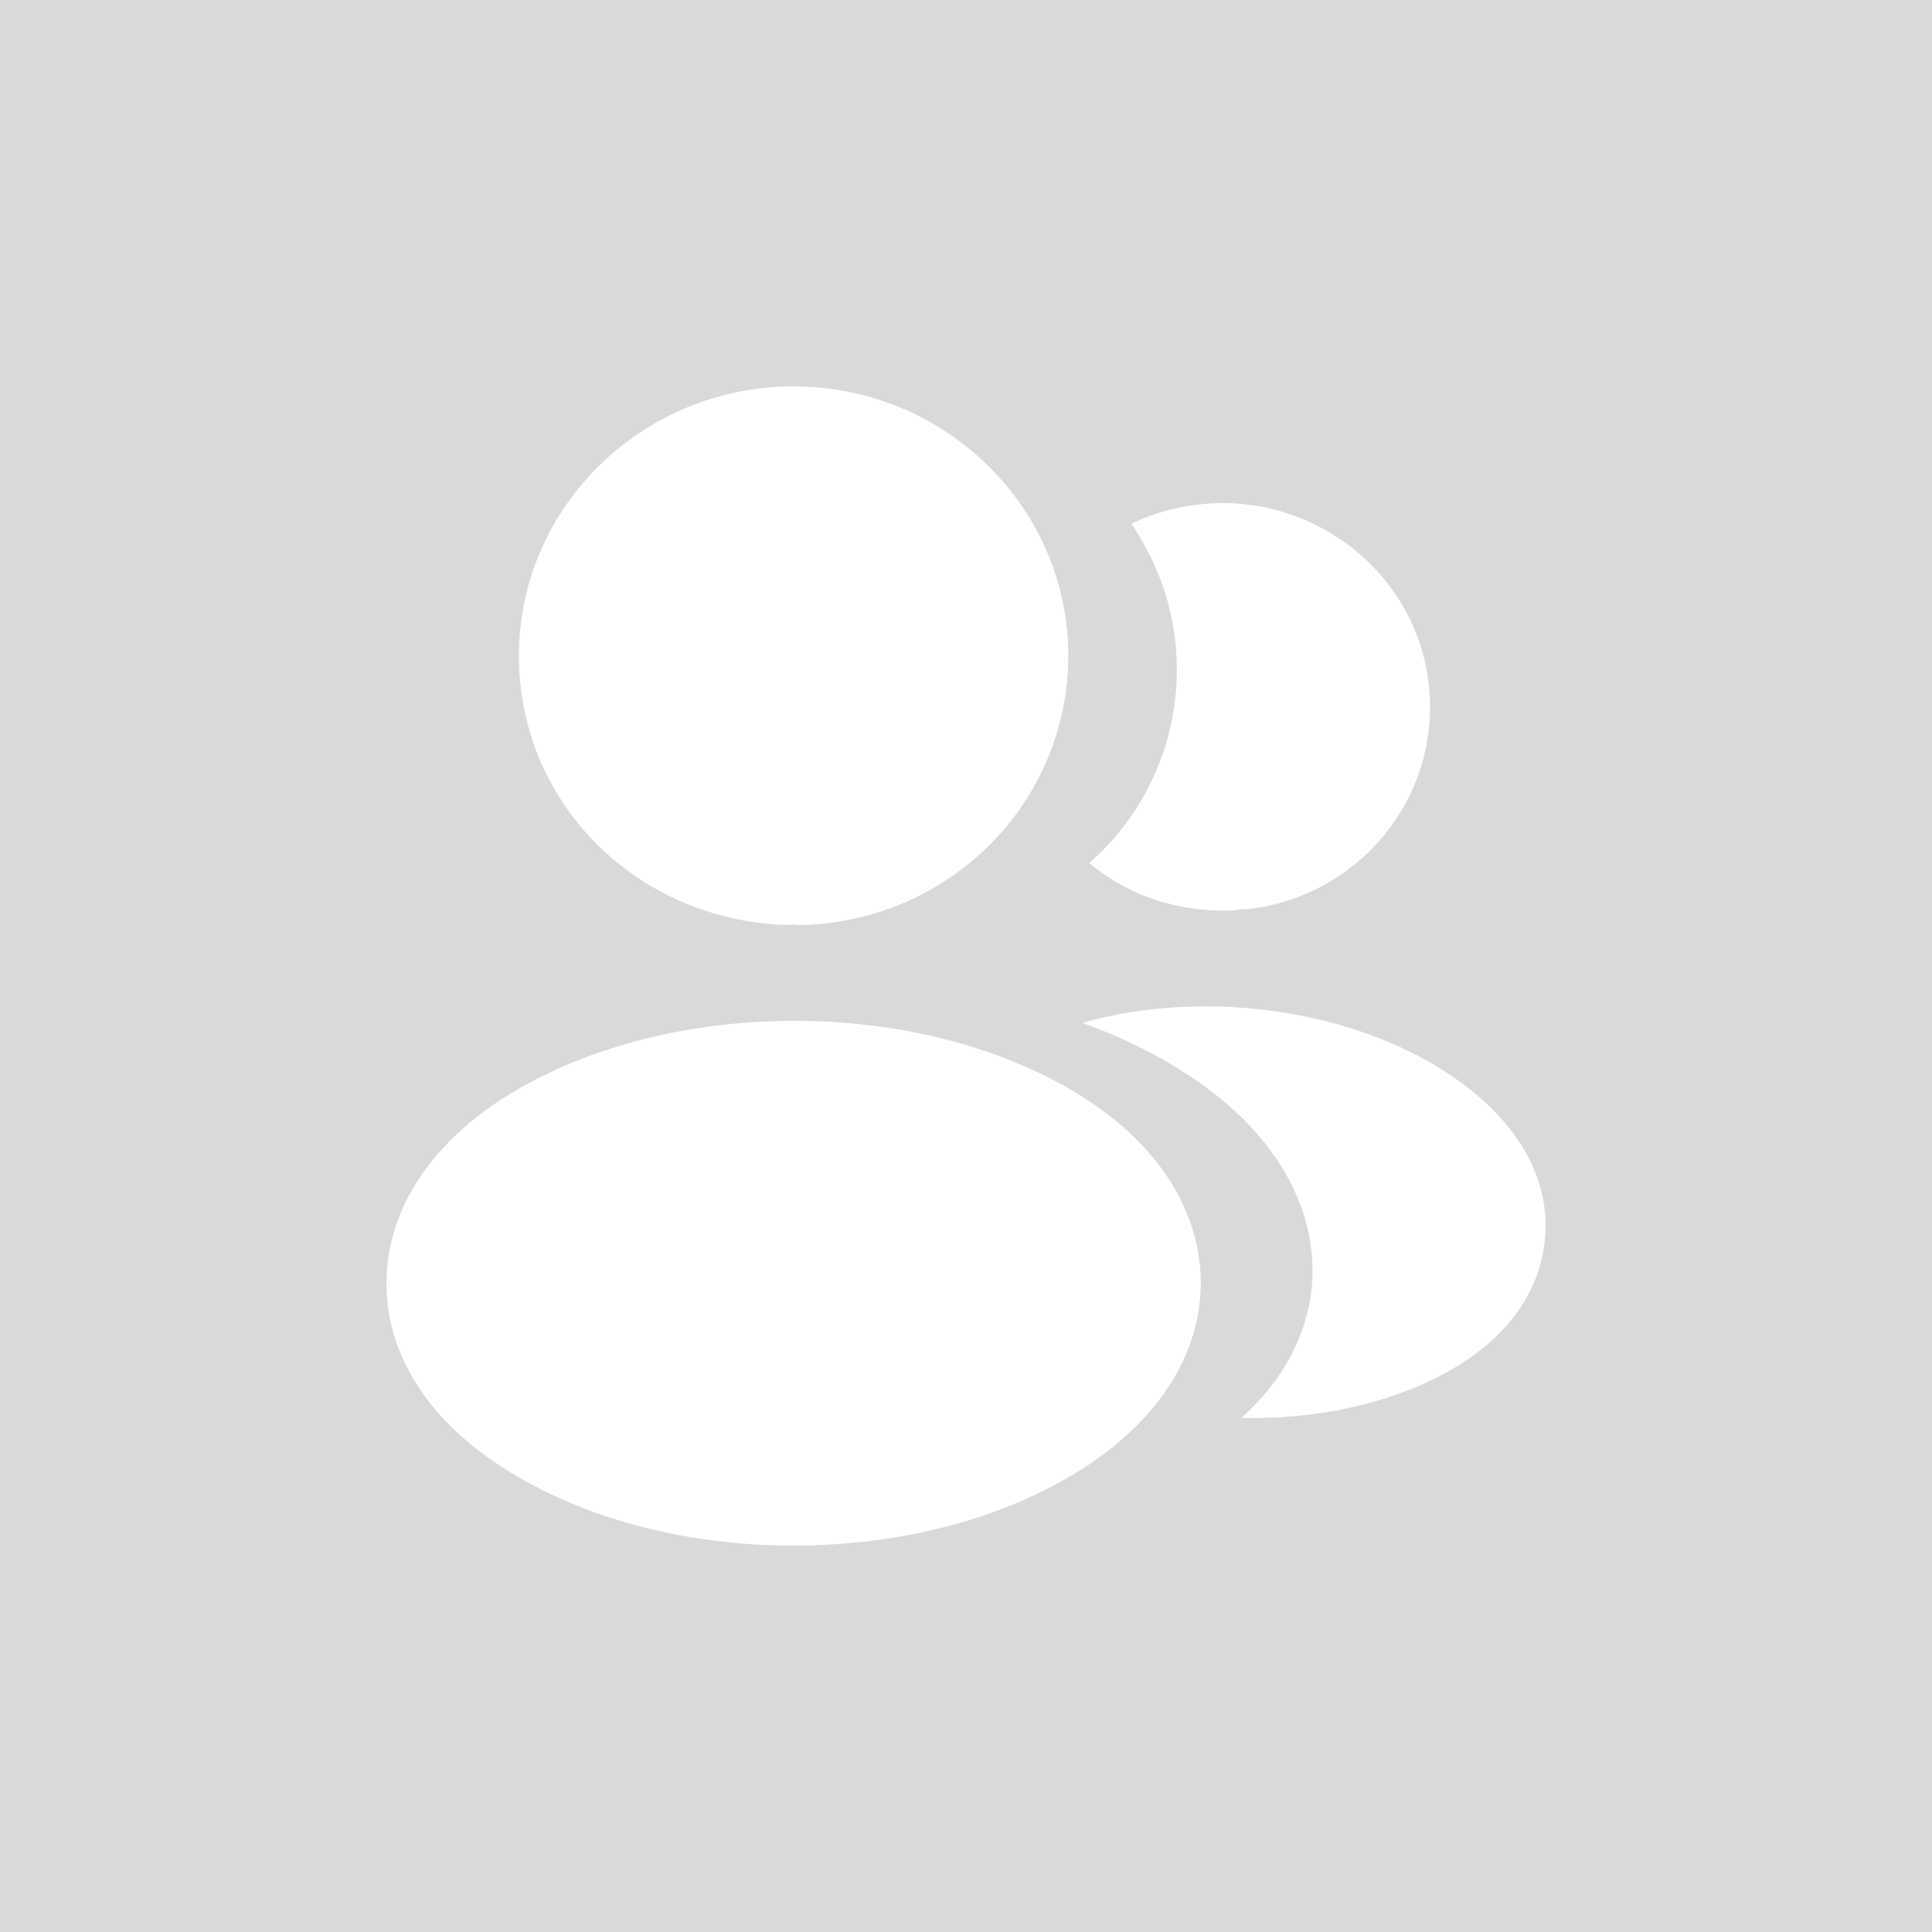
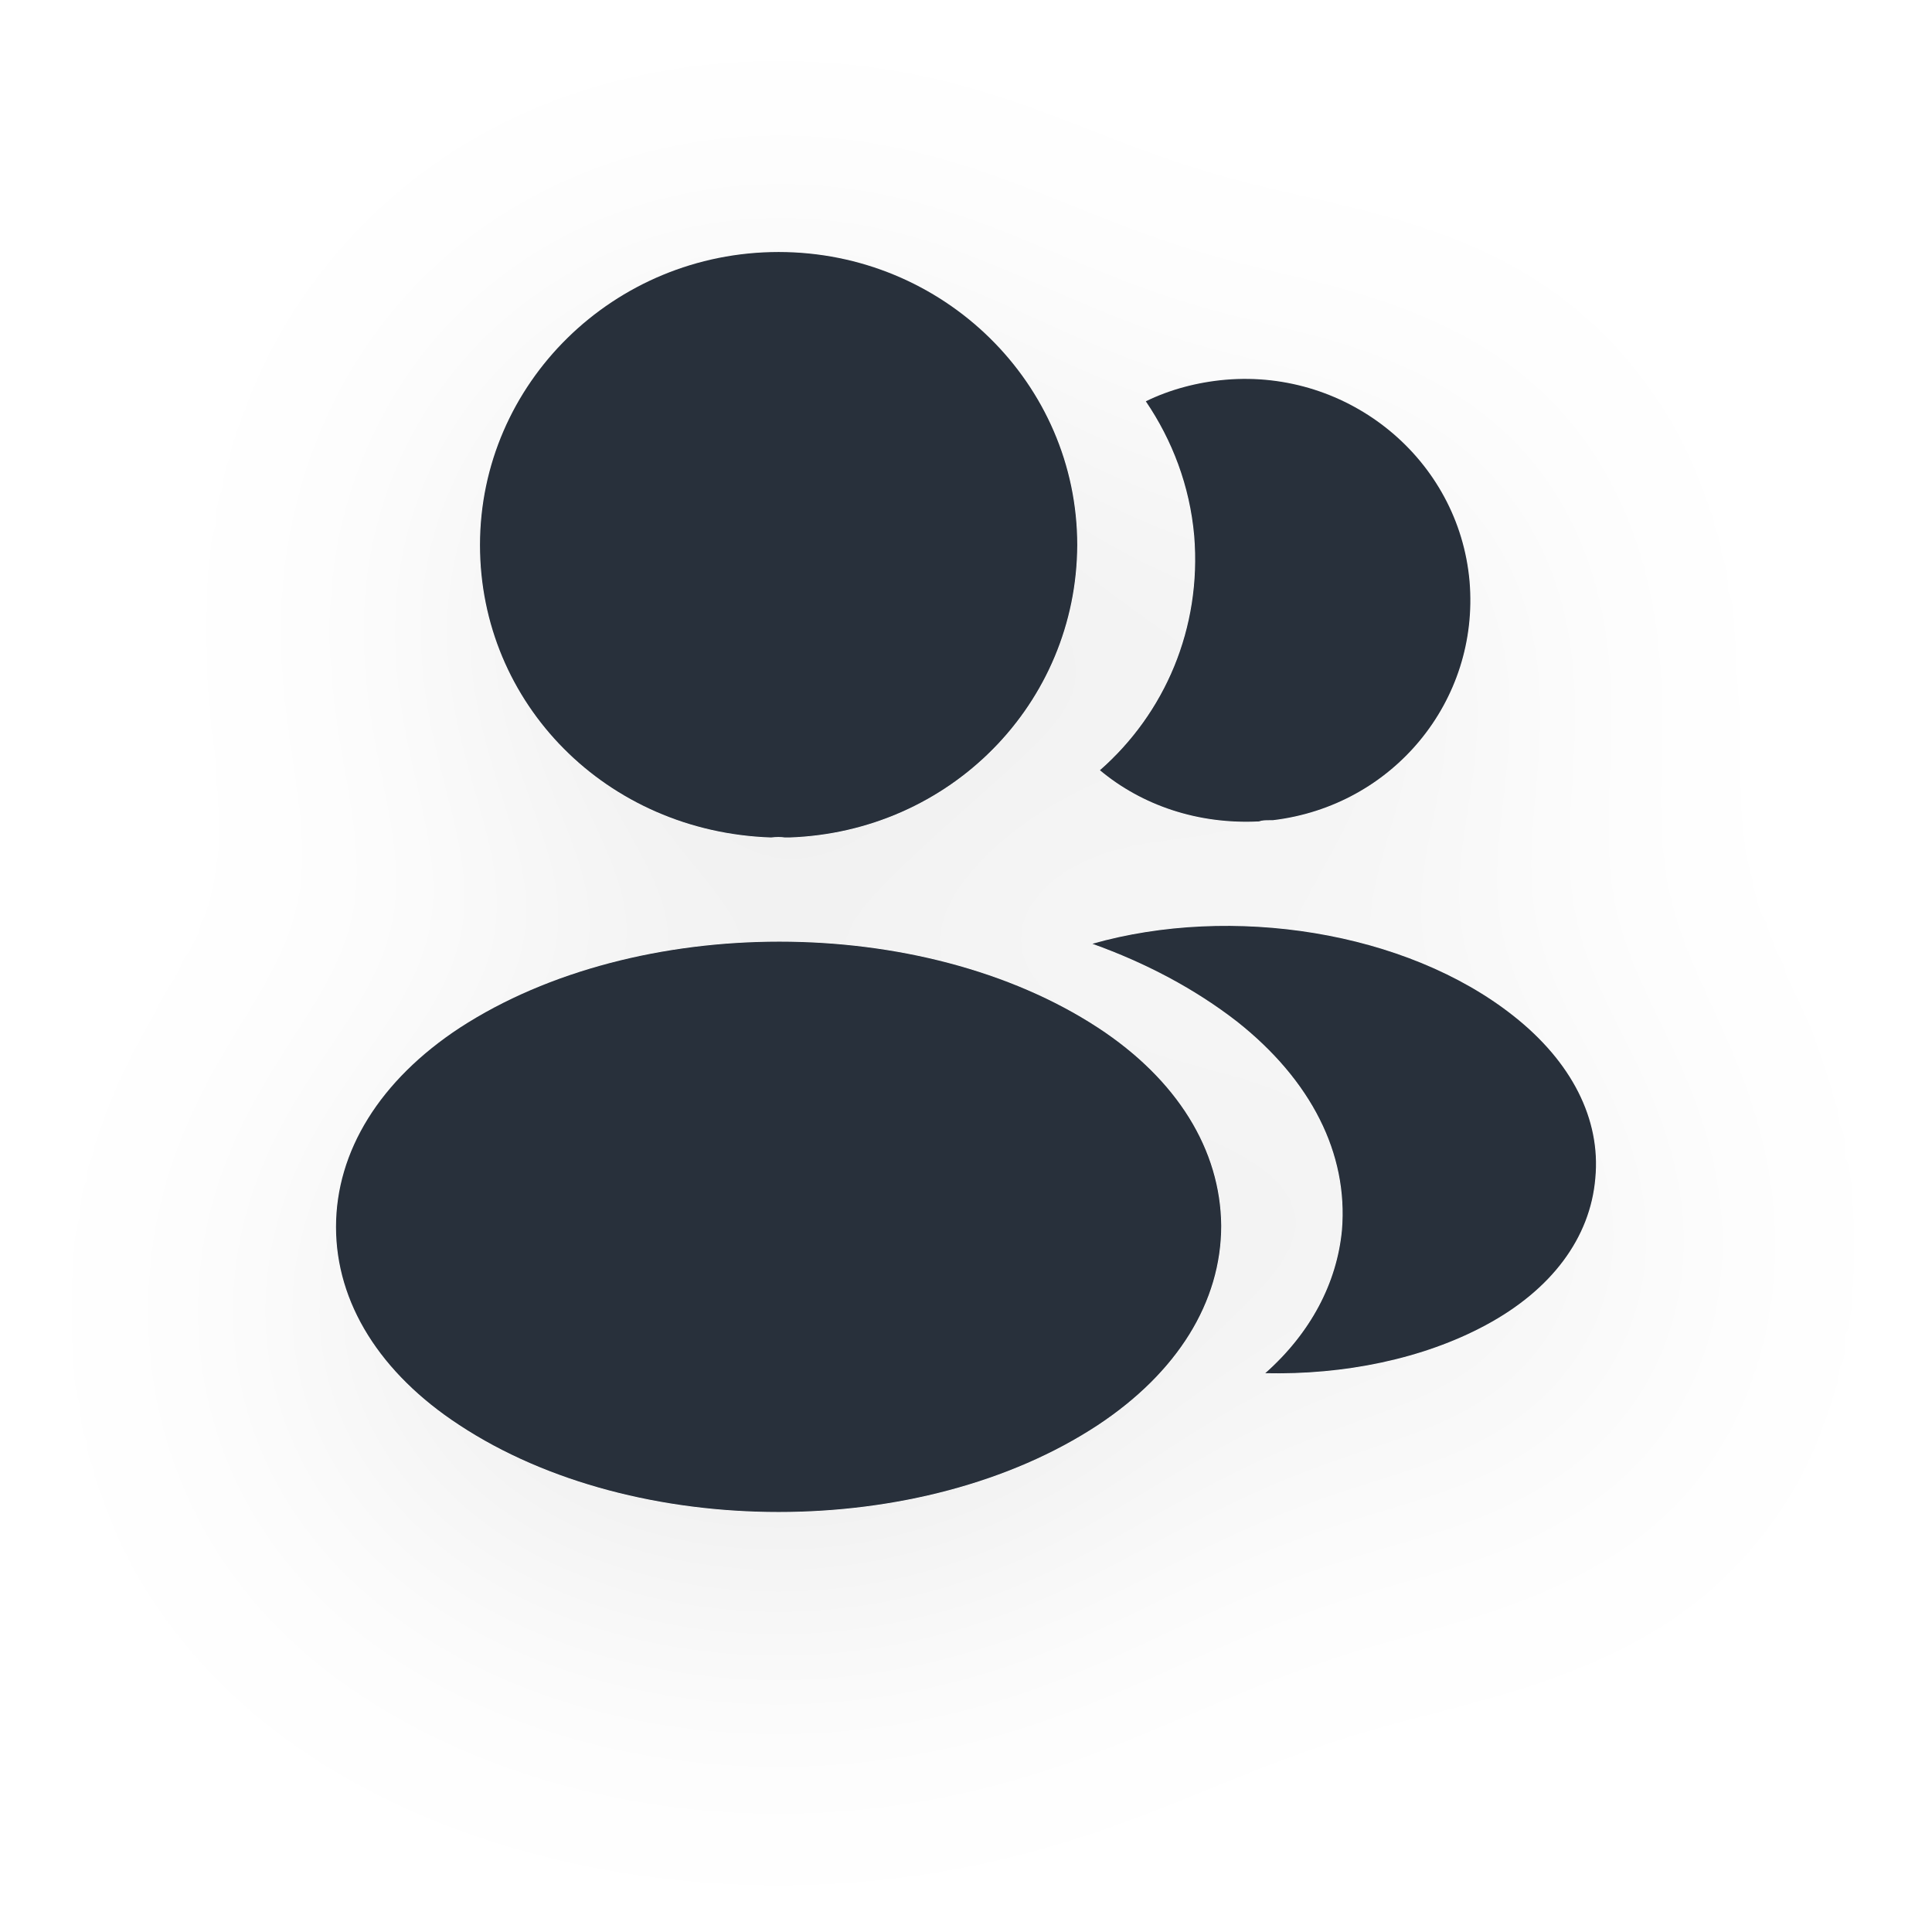
- <svg xmlns="http://www.w3.org/2000/svg" width="30" height="30" viewBox="0 0 30 30" fill="none">
-   <path fill-rule="evenodd" clip-rule="evenodd" d="M30 0H0V30H30V0ZM8.057 10.186C8.057 7.877 9.97 6 12.323 6C14.676 6 16.589 7.877 16.589 10.186C16.58 12.451 14.775 14.285 12.476 14.364H12.458H12.413C12.359 14.355 12.287 14.355 12.215 14.364C9.862 14.285 8.057 12.451 8.057 10.186ZM7.769 17.081C10.293 15.442 14.38 15.442 16.886 17.081C18.017 17.822 18.637 18.826 18.646 19.911C18.646 21.003 18.017 22.008 16.886 22.757C15.628 23.586 13.976 24 12.323 24C10.67 24 9.018 23.586 7.76 22.757C6.629 22.017 6 21.012 6 19.928C6 18.844 6.629 17.831 7.769 17.081ZM22.194 10.706C22.338 12.416 21.098 13.914 19.383 14.117H19.365H19.338C19.284 14.117 19.23 14.117 19.185 14.135C18.314 14.179 17.515 13.906 16.913 13.403C17.838 12.592 18.368 11.376 18.26 10.054C18.197 9.34 17.946 8.688 17.568 8.133C17.91 7.965 18.305 7.86 18.709 7.824C20.469 7.675 22.041 8.961 22.194 10.706ZM22.427 21.329C23.361 20.827 23.918 20.087 23.99 19.232C24.071 18.386 23.649 17.566 22.823 16.914C21.287 15.698 18.79 15.319 16.805 15.883C17.568 16.156 18.269 16.526 18.871 16.993C19.93 17.831 20.46 18.879 20.371 19.972C20.299 20.73 19.922 21.444 19.275 22.017C20.398 22.043 21.529 21.814 22.427 21.329Z" fill="#D9D9D9" />
+ <svg xmlns="http://www.w3.org/2000/svg" width="46" height="46" viewBox="0 0 46 46" fill="none">
+   <g filter="url(#filter0_d_308_92)">
+     <path d="M18.538 6C14.616 6 11.428 9.129 11.428 12.977C11.428 16.752 14.437 19.808 18.359 19.94C18.479 19.925 18.598 19.925 18.688 19.94C18.718 19.94 18.733 19.94 18.763 19.94C18.778 19.94 18.778 19.94 18.793 19.94C22.625 19.808 25.634 16.752 25.649 12.977C25.649 9.129 22.46 6 18.538 6Z" fill="#28303B" />
+     <path d="M26.143 24.469C21.966 21.737 15.155 21.737 10.949 24.469C9.048 25.718 8 27.407 8 29.214C8 31.02 9.048 32.695 10.934 33.929C13.03 35.31 15.784 36 18.538 36C21.293 36 24.047 35.31 26.143 33.929C28.029 32.68 29.077 31.006 29.077 29.184C29.062 27.378 28.029 25.703 26.143 24.469Z" fill="#28303B" />
+     <path d="M34.99 13.844C35.229 16.694 33.164 19.191 30.304 19.529C30.29 19.529 30.29 19.529 30.274 19.529H30.23C30.14 19.529 30.05 19.529 29.975 19.558C28.523 19.631 27.191 19.176 26.188 18.339C27.73 16.987 28.613 14.96 28.433 12.757C28.328 11.567 27.909 10.48 27.281 9.555C27.849 9.276 28.508 9.099 29.182 9.041C32.116 8.791 34.735 10.935 34.99 13.844Z" fill="#28303B" />
+     <path d="M37.984 28.053C37.864 29.478 36.936 30.712 35.379 31.549C33.882 32.357 31.996 32.739 30.125 32.695C31.203 31.74 31.831 30.55 31.951 29.287C32.101 27.466 31.218 25.718 29.451 24.322C28.448 23.544 27.281 22.927 26.008 22.471C29.316 21.531 33.478 22.163 36.038 24.19C37.415 25.277 38.118 26.643 37.984 28.053Z" fill="#28303B" />
+   </g>
+   <defs>
+     <filter id="filter0_d_308_92" x="0" y="0" width="46" height="46" filterUnits="userSpaceOnUse" color-interpolation-filters="sRGB">
+       <feFlood flood-opacity="0" result="BackgroundImageFix" />
+       <feColorMatrix in="SourceAlpha" type="matrix" values="0 0 0 0 0 0 0 0 0 0 0 0 0 0 0 0 0 0 127 0" result="hardAlpha" />
+       <feOffset dy="2" />
+       <feGaussianBlur stdDeviation="4" />
+       <feComposite in2="hardAlpha" operator="out" />
+       <feColorMatrix type="matrix" values="0 0 0 0 0 0 0 0 0 0 0 0 0 0 0 0 0 0 0.08 0" />
+       <feBlend mode="normal" in2="BackgroundImageFix" result="effect1_dropShadow_308_92" />
+       <feBlend mode="normal" in="SourceGraphic" in2="effect1_dropShadow_308_92" result="shape" />
+     </filter>
+   </defs>
</svg>
